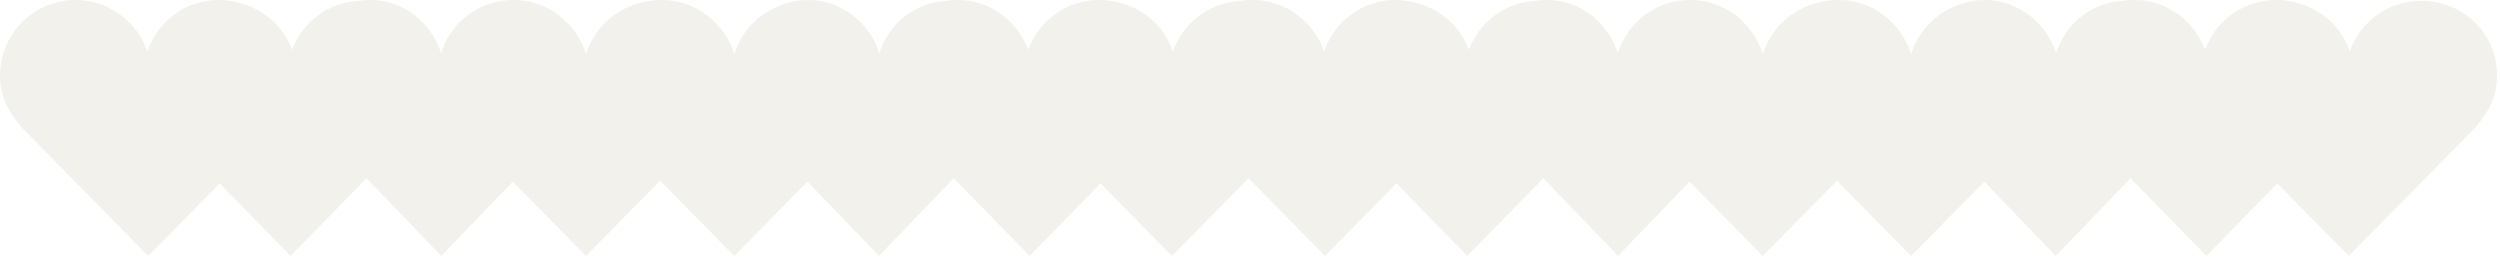
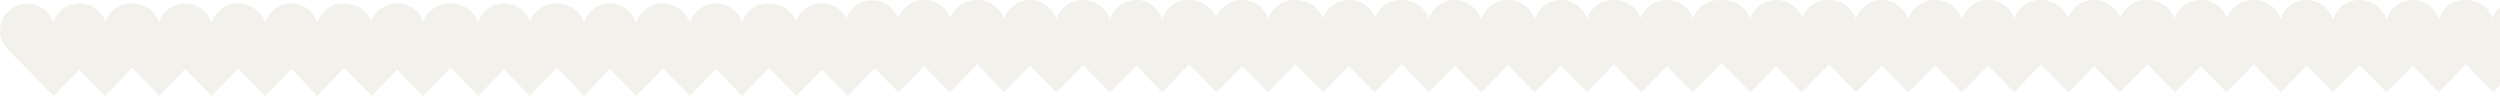
- <svg xmlns="http://www.w3.org/2000/svg" width="519" height="54" viewBox="0 0 519 54" fill="none">
-   <path d="M456.826 15.749C456.826 6.935 463.892 0 472.599 0C479.63 0 485.577 4.763 487.614 11.198C489.653 4.764 495.601 0.166 502.631 0.166C511.34 0.166 518.399 6.903 518.399 15.721C518.399 20.17 516.596 23.313 513.694 26.677L487.6 53.131L461.535 26.677C458.631 23.313 456.826 20.195 456.826 15.749Z" fill="#F3F1EC" />
-   <path d="M427.53 15.749C427.53 6.935 434.539 0 443.175 0C450.149 0 456.049 4.763 458.07 11.198C460.092 4.764 465.992 0.166 472.965 0.166C481.604 0.166 488.606 6.903 488.606 15.721C488.606 20.17 486.817 23.313 483.939 26.677L458.055 53.131L432.201 26.677C429.32 23.313 427.53 20.195 427.53 15.749Z" fill="#F3F1EC" />
-   <path d="M396.744 15.749C396.744 6.935 403.638 0 412.135 0C418.995 0 424.799 4.763 426.787 11.198C428.776 4.764 434.58 0.166 441.44 0.166C449.938 0.166 456.826 6.903 456.826 15.721C456.826 20.17 455.067 23.313 452.236 26.677L426.772 53.131L401.338 26.677C398.505 23.313 396.744 20.195 396.744 15.749Z" fill="#F3F1EC" />
-   <path d="M365.958 15.749C365.958 6.935 373.023 0 381.73 0C388.761 0 394.708 4.763 396.745 11.198C398.784 4.764 404.732 0.166 411.763 0.166C420.471 0.166 427.53 6.903 427.53 15.721C427.53 20.17 425.727 23.313 422.826 26.677L396.731 53.131L370.666 26.677C367.762 23.313 365.958 20.195 365.958 15.749Z" fill="#F3F1EC" />
-   <path d="M335.172 15.749C335.172 6.935 342.237 0 350.944 0C357.975 0 363.922 4.763 365.959 11.198C367.998 4.764 373.946 0.166 380.976 0.166C389.685 0.166 396.744 6.903 396.744 15.721C396.744 20.17 394.941 23.313 392.04 26.677L365.945 53.131L339.88 26.677C336.976 23.313 335.172 20.195 335.172 15.749Z" fill="#F3F1EC" />
-   <path d="M305.875 15.749C305.875 6.935 312.77 0 321.266 0C328.127 0 333.93 4.763 335.918 11.198C337.908 4.764 343.711 0.166 350.572 0.166C359.07 0.166 365.958 6.903 365.958 15.721C365.958 20.17 364.199 23.313 361.367 26.677L335.904 53.131L310.47 26.677C307.636 23.313 305.875 20.195 305.875 15.749Z" fill="#F3F1EC" />
-   <path d="M274.096 15.749C274.096 6.935 281.105 0 289.741 0C296.715 0 302.615 4.763 304.635 11.198C306.658 4.764 312.557 0.166 319.531 0.166C328.17 0.166 335.172 6.903 335.172 15.721C335.172 20.17 333.383 23.313 330.505 26.677L304.621 53.131L278.766 26.677C275.886 23.313 274.096 20.195 274.096 15.749Z" fill="#F3F1EC" />
-   <path d="M244.303 15.749C244.303 6.935 251.369 0 260.075 0C267.106 0 273.053 4.763 275.091 11.198C277.13 4.764 283.077 0.166 290.108 0.166C298.816 0.166 305.875 6.903 305.875 15.721C305.875 20.17 304.072 23.313 301.171 26.677L275.076 53.131L249.011 26.677C246.107 23.313 244.303 20.195 244.303 15.749Z" fill="#F3F1EC" />
-   <path d="M212.524 15.749C212.524 6.935 219.589 0 228.296 0C235.327 0 241.274 4.763 243.312 11.198C245.35 4.764 251.298 0.166 258.329 0.166C267.037 0.166 274.096 6.903 274.096 15.721C274.096 20.17 272.293 23.313 269.392 26.677L243.297 53.131L217.232 26.677C214.328 23.313 212.524 20.195 212.524 15.749Z" fill="#F3F1EC" />
-   <path d="M183.227 15.749C183.227 6.935 190.236 0 198.873 0C205.847 0 211.746 4.763 213.767 11.198C215.789 4.764 221.689 0.166 228.663 0.166C237.301 0.166 244.303 6.903 244.303 15.721C244.303 20.17 242.515 23.313 239.637 26.677L213.752 53.131L187.898 26.677C185.017 23.313 183.227 20.195 183.227 15.749Z" fill="#F3F1EC" />
-   <path d="M152.441 15.749C152.441 6.935 159.336 0 167.832 0C174.693 0 180.496 4.763 182.484 11.198C184.474 4.764 190.277 0.166 197.138 0.166C205.636 0.166 212.524 6.903 212.524 15.721C212.524 20.17 210.765 23.313 207.933 26.677L182.47 53.131L157.036 26.677C154.202 23.313 152.441 20.195 152.441 15.749Z" fill="#F3F1EC" />
-   <path d="M121.655 15.749C121.655 6.935 128.721 0 137.427 0C144.458 0 150.406 4.763 152.443 11.198C154.482 4.764 160.429 0.166 167.46 0.166C176.168 0.166 183.227 6.903 183.227 15.721C183.227 20.17 181.424 23.313 178.523 26.677L152.428 53.131L126.363 26.677C123.459 23.313 121.655 20.195 121.655 15.749Z" fill="#F3F1EC" />
-   <path d="M90.869 15.749C90.869 6.935 97.935 0 106.641 0C113.672 0 119.62 4.763 121.657 11.198C123.696 4.764 129.643 0.166 136.674 0.166C145.382 0.166 152.441 6.903 152.441 15.721C152.441 20.17 150.638 23.313 147.737 26.677L121.642 53.131L95.577 26.677C92.673 23.313 90.869 20.195 90.869 15.749Z" fill="#F3F1EC" />
-   <path d="M61.572 15.749C61.572 6.935 68.467 0 76.963 0C83.824 0 89.627 4.763 91.615 11.198C93.605 4.764 99.409 0.166 106.269 0.166C114.767 0.166 121.655 6.903 121.655 15.721C121.655 20.17 119.896 23.313 117.065 26.677L91.601 53.131L66.167 26.677C63.333 23.313 61.572 20.195 61.572 15.749Z" fill="#F3F1EC" />
-   <path d="M29.793 15.749C29.793 6.935 36.802 0 45.438 0C52.412 0 58.312 4.763 60.333 11.198C62.355 4.764 68.254 0.166 75.228 0.166C83.867 0.166 90.869 6.903 90.869 15.721C90.869 20.17 89.08 23.313 86.202 26.677L60.318 53.131L34.463 26.677C31.583 23.313 29.793 20.195 29.793 15.749Z" fill="#F3F1EC" />
-   <path d="M7.62939e-06 15.749C7.62939e-06 6.935 7.066 0 15.773 0C22.803 0 28.751 4.763 30.788 11.198C32.827 4.764 38.774 0.166 45.805 0.166C54.513 0.166 61.572 6.903 61.572 15.721C61.572 20.17 59.77 23.313 56.868 26.677L30.773 53.131L4.708 26.677C1.805 23.313 7.62939e-06 20.195 7.62939e-06 15.749Z" fill="#F3F1EC" />
+ <svg xmlns="http://www.w3.org/2000/svg" width="1438" height="56" viewBox="0 0 1438 56" fill="none">
+   <path d="M61.572 17.749C61.572 8.935 54.507 2 45.8 2C38.769 2 32.822 6.763 30.784 13.198C28.745 6.764 22.798 2.166 15.767 2.166C7.059 2.166 0 8.903 0 17.721C0 22.17 1.803 25.313 4.704 28.677L30.799 55.131L56.864 28.677C59.768 25.313 61.572 22.195 61.572 17.749Z" fill="#F3F1EC" />
+   <path d="M90.869 17.749C90.869 8.935 83.86 2 75.223 2C68.249 2 62.35 6.763 60.329 13.198C58.307 6.764 52.407 2.166 45.433 2.166C36.795 2.166 29.793 8.903 29.793 17.721C29.793 22.17 31.581 25.313 34.459 28.677L60.344 55.131L86.198 28.677C89.079 25.313 90.869 22.195 90.869 17.749Z" fill="#F3F1EC" />
+   <path d="M121.655 17.749C121.655 8.935 114.76 2 106.264 2C99.403 2 93.6 6.763 91.612 13.198C89.622 6.764 83.819 2.166 76.958 2.166C68.46 2.166 61.572 8.903 61.572 17.721C61.572 22.17 63.332 25.313 66.163 28.677L91.626 55.131L117.06 28.677C119.894 25.313 121.655 22.195 121.655 17.749Z" fill="#F3F1EC" />
+   <path d="M152.441 17.749C152.441 8.935 145.375 2 136.669 2C129.638 2 123.69 6.763 121.653 13.198C119.614 6.764 113.667 2.166 106.636 2.166C97.928 2.166 90.869 8.903 90.869 17.721C90.869 22.17 92.672 25.313 95.573 28.677L121.668 55.131L147.733 28.677C150.637 25.313 152.441 22.195 152.441 17.749Z" fill="#F3F1EC" />
+   <path d="M183.227 17.749C183.227 8.935 176.161 2 167.455 2C160.424 2 154.477 6.763 152.439 13.198C150.4 6.764 144.453 2.166 137.422 2.166C128.714 2.166 121.655 8.903 121.655 17.721C121.655 22.17 123.458 25.313 126.359 28.677L152.454 55.131L178.519 28.677C181.423 25.313 183.227 22.195 183.227 17.749Z" fill="#F3F1EC" />
+   <path d="M212.524 17.749C212.524 8.935 205.629 2 197.133 2C190.272 2 184.469 6.763 182.481 13.198C180.491 6.764 174.687 2.166 167.827 2.166C159.329 2.166 152.441 8.903 152.441 17.721C152.441 22.17 154.2 25.313 157.031 28.677L182.495 55.131L207.929 28.677C210.763 25.313 212.524 22.195 212.524 17.749Z" fill="#F3F1EC" />
+   <path d="M244.303 17.749C244.303 8.935 237.294 2 228.658 2C221.684 2 215.784 6.763 213.763 13.198C211.741 6.764 205.841 2.166 198.867 2.166C190.229 2.166 183.227 8.903 183.227 17.721C183.227 22.17 185.015 25.313 187.893 28.677L213.778 55.131L239.632 28.677C242.513 25.313 244.303 22.195 244.303 17.749Z" fill="#F3F1EC" />
+   <path d="M274.096 17.749C274.096 8.935 267.03 2 258.323 2C251.293 2 245.345 6.763 243.308 13.198C241.269 6.764 235.322 2.166 228.291 2.166C219.582 2.166 212.524 8.903 212.524 17.721C212.524 22.17 214.326 25.313 217.228 28.677L243.323 55.131L269.387 28.677C272.291 25.313 274.096 22.195 274.096 17.749Z" fill="#F3F1EC" />
+   <path d="M305.875 17.749C305.875 8.935 298.809 2 290.102 2C283.072 2 277.124 6.763 275.087 13.198C273.048 6.764 267.101 2.166 260.07 2.166C251.362 2.166 244.303 8.903 244.303 17.721C244.303 22.17 246.106 25.313 249.007 28.677L275.102 55.131L301.167 28.677C304.07 25.313 305.875 22.195 305.875 17.749Z" fill="#F3F1EC" />
+   <path d="M335.171 17.749C335.171 8.935 328.163 2 319.526 2C312.552 2 306.653 6.763 304.632 13.198C302.609 6.764 296.71 2.166 289.736 2.166C281.098 2.166 274.096 8.903 274.096 17.721C274.096 22.17 275.884 25.313 278.762 28.677L304.646 55.131L330.501 28.677C333.381 25.313 335.171 22.195 335.171 17.749Z" fill="#F3F1EC" />
+   <path d="M365.957 17.749C365.957 8.935 359.063 2 350.567 2C343.706 2 337.902 6.763 335.915 13.198C333.925 6.764 328.121 2.166 321.261 2.166C312.763 2.166 305.875 8.903 305.875 17.721C305.875 22.17 307.634 25.313 310.465 28.677L335.929 55.131L361.363 28.677C364.197 25.313 365.957 22.195 365.957 17.749Z" fill="#F3F1EC" />
+   <path d="M396.744 17.749C396.744 8.935 389.678 2 380.971 2C373.941 2 367.993 6.763 365.956 13.198C363.917 6.764 357.97 2.166 350.939 2.166C342.23 2.166 335.172 8.903 335.172 17.721C335.172 22.17 336.974 25.313 339.876 28.677L365.97 55.131L392.035 28.677C394.939 25.313 396.744 22.195 396.744 17.749Z" fill="#F3F1EC" />
+   <path d="M427.53 17.749C427.53 8.935 420.464 2 411.757 2C404.727 2 398.779 6.763 396.742 13.198C394.703 6.764 388.756 2.166 381.725 2.166C373.017 2.166 365.958 8.903 365.958 17.721C365.958 22.17 367.76 25.313 370.662 28.677L396.757 55.131L422.821 28.677C425.725 25.313 427.53 22.195 427.53 17.749Z" fill="#F3F1EC" />
+   <path d="M456.826 17.749C456.826 8.935 449.931 2 441.435 2C434.575 2 428.771 6.763 426.783 13.198C424.794 6.764 418.99 2.166 412.13 2.166C403.632 2.166 396.744 8.903 396.744 17.721C396.744 22.17 398.503 25.313 401.334 28.677L426.797 55.131L452.232 28.677C455.065 25.313 456.826 22.195 456.826 17.749Z" fill="#F3F1EC" />
+   <path d="M488.606 17.749C488.606 8.935 481.597 2 472.961 2C465.987 2 460.087 6.763 458.066 13.198C456.044 6.764 450.144 2.166 443.17 2.166C434.532 2.166 427.53 8.903 427.53 17.721C427.53 22.17 429.318 25.313 432.196 28.677L458.081 55.131L483.935 28.677C486.816 25.313 488.606 22.195 488.606 17.749Z" fill="#F3F1EC" />
+   <path d="M518.399 17.749C518.399 8.935 511.333 2 502.626 2C495.595 2 489.648 6.763 487.611 13.198C485.572 6.764 479.624 2.166 472.594 2.166C463.885 2.166 456.826 8.903 456.826 17.721C456.826 22.17 458.629 25.313 461.531 28.677L487.625 55.131L513.69 28.677C516.594 25.313 518.399 22.195 518.399 17.749Z" fill="#F3F1EC" />
+   <path d="M547.572 15.749C547.572 6.935 540.507 0 531.8 0C524.769 0 518.822 4.763 516.784 11.198C514.745 4.764 508.798 0.166 501.767 0.166C493.059 0.166 486 6.903 486 15.721C486 20.17 487.803 23.313 490.704 26.677L516.799 53.131L542.864 26.677C545.768 23.313 547.572 20.195 547.572 15.749Z" fill="#F3F1EC" />
+   <path d="M576.869 15.749C576.869 6.935 569.86 0 561.223 0C554.249 0 548.35 4.763 546.329 11.198C544.307 4.764 538.407 0.166 531.433 0.166C522.795 0.166 515.793 6.903 515.793 15.721C515.793 20.17 517.581 23.313 520.459 26.677L546.344 53.131L572.198 26.677C575.079 23.313 576.869 20.195 576.869 15.749Z" fill="#F3F1EC" />
+   <path d="M607.655 15.749C607.655 6.935 600.76 0 592.264 0C585.404 0 579.6 4.763 577.612 11.198C575.622 4.764 569.819 0.166 562.958 0.166C554.46 0.166 547.572 6.903 547.572 15.721C547.572 20.17 549.332 23.313 552.163 26.677L577.626 53.131L603.06 26.677C605.894 23.313 607.655 20.195 607.655 15.749Z" fill="#F3F1EC" />
+   <path d="M638.441 15.749C638.441 6.935 631.375 0 622.669 0C615.638 0 609.69 4.763 607.653 11.198C605.614 4.764 599.667 0.166 592.636 0.166C583.928 0.166 576.869 6.903 576.869 15.721C576.869 20.17 578.672 23.313 581.573 26.677L607.668 53.131L633.733 26.677C636.637 23.313 638.441 20.195 638.441 15.749Z" fill="#F3F1EC" />
+   <path d="M669.227 15.749C669.227 6.935 662.161 0 653.455 0C646.424 0 640.477 4.763 638.439 11.198C636.4 4.764 630.453 0.166 623.422 0.166C614.714 0.166 607.655 6.903 607.655 15.721C607.655 20.17 609.458 23.313 612.359 26.677L638.454 53.131L664.519 26.677C667.423 23.313 669.227 20.195 669.227 15.749Z" fill="#F3F1EC" />
+   <path d="M698.524 15.749C698.524 6.935 691.629 0 683.133 0C676.272 0 670.469 4.763 668.481 11.198C666.491 4.764 660.687 0.166 653.827 0.166C645.329 0.166 638.441 6.903 638.441 15.721C638.441 20.17 640.2 23.313 643.031 26.677L668.495 53.131L693.929 26.677C696.763 23.313 698.524 20.195 698.524 15.749Z" fill="#F3F1EC" />
+   <path d="M730.303 15.749C730.303 6.935 723.294 0 714.658 0C707.684 0 701.784 4.763 699.763 11.198C697.741 4.764 691.841 0.166 684.868 0.166C676.229 0.166 669.227 6.903 669.227 15.721C669.227 20.17 671.016 23.313 673.894 26.677L699.778 53.131L725.632 26.677C728.513 23.313 730.303 20.195 730.303 15.749Z" fill="#F3F1EC" />
+   <path d="M760.096 15.749C760.096 6.935 753.03 0 744.323 0C737.293 0 731.345 4.763 729.308 11.198C727.269 4.764 721.322 0.166 714.291 0.166C705.583 0.166 698.524 6.903 698.524 15.721C698.524 20.17 700.326 23.313 703.228 26.677L729.323 53.131L755.387 26.677C758.291 23.313 760.096 20.195 760.096 15.749Z" fill="#F3F1EC" />
+   <path d="M791.875 15.749C791.875 6.935 784.809 0 776.102 0C769.072 0 763.124 4.763 761.087 11.198C759.048 4.764 753.101 0.166 746.07 0.166C737.362 0.166 730.303 6.903 730.303 15.721C730.303 20.17 732.106 23.313 735.007 26.677L761.102 53.131L787.167 26.677C790.07 23.313 791.875 20.195 791.875 15.749Z" fill="#F3F1EC" />
+   <path d="M821.171 15.749C821.171 6.935 814.163 0 805.526 0C798.552 0 792.653 4.763 790.632 11.198C788.609 4.764 782.71 0.166 775.736 0.166C767.098 0.166 760.096 6.903 760.096 15.721C760.096 20.17 761.884 23.313 764.762 26.677L790.646 53.131L816.501 26.677C819.381 23.313 821.171 20.195 821.171 15.749Z" fill="#F3F1EC" />
+   <path d="M851.958 15.749C851.958 6.935 845.063 0 836.567 0C829.706 0 823.903 4.763 821.915 11.198C819.925 4.764 814.121 0.166 807.261 0.166C798.763 0.166 791.875 6.903 791.875 15.721C791.875 20.17 793.634 23.313 796.465 26.677L821.929 53.131L847.363 26.677C850.197 23.313 851.958 20.195 851.958 15.749Z" fill="#F3F1EC" />
+   <path d="M882.744 15.749C882.744 6.935 875.678 0 866.971 0C859.94 0 853.993 4.763 851.956 11.198C849.917 4.764 843.969 0.166 836.939 0.166C828.23 0.166 821.171 6.903 821.171 15.721C821.171 20.17 822.974 23.313 825.876 26.677L851.97 53.131L878.035 26.677C880.939 23.313 882.744 20.195 882.744 15.749Z" fill="#F3F1EC" />
+   <path d="M913.53 15.749C913.53 6.935 906.464 0 897.757 0C890.727 0 884.779 4.763 882.742 11.198C880.703 4.764 874.756 0.166 867.725 0.166C859.016 0.166 851.958 6.903 851.958 15.721C851.958 20.17 853.76 23.313 856.662 26.677L882.756 53.131L908.821 26.677C911.725 23.313 913.53 20.195 913.53 15.749Z" fill="#F3F1EC" />
+   <path d="M942.826 15.749C942.826 6.935 935.931 0 927.435 0C920.575 0 914.771 4.763 912.783 11.198C910.794 4.764 904.99 0.166 898.13 0.166C889.632 0.166 882.744 6.903 882.744 15.721C882.744 20.17 884.503 23.313 887.334 26.677L912.797 53.131L938.232 26.677C941.065 23.313 942.826 20.195 942.826 15.749Z" fill="#F3F1EC" />
+   <path d="M974.606 15.749C974.606 6.935 967.597 0 958.96 0C951.986 0 946.087 4.763 944.066 11.198C942.044 4.764 936.144 0.166 929.17 0.166C920.532 0.166 913.53 6.903 913.53 15.721C913.53 20.17 915.318 23.313 918.196 26.677L944.081 53.131L969.935 26.677C972.816 23.313 974.606 20.195 974.606 15.749Z" fill="#F3F1EC" />
+   <path d="M1004.4 15.749C1004.4 6.935 997.333 0 988.626 0C981.596 0 975.648 4.763 973.611 11.198C971.572 4.764 965.624 0.166 958.594 0.166C949.885 0.166 942.826 6.903 942.826 15.721C942.826 20.17 944.629 23.313 947.531 26.677L973.625 53.131L999.69 26.677C1002.59 23.313 1004.4 20.195 1004.4 15.749Z" fill="#F3F1EC" />
+   <path d="M1037.57 15.749C1037.57 6.935 1030.51 0 1021.8 0C1014.77 0 1008.82 4.763 1006.78 11.198C1004.75 4.764 998.798 0.166 991.767 0.166C983.059 0.166 976 6.903 976 15.721C976 20.17 977.803 23.313 980.704 26.677L1006.8 53.131L1032.86 26.677C1035.77 23.313 1037.57 20.195 1037.57 15.749Z" fill="#F3F1EC" />
+   <path d="M1066.87 15.749C1066.87 6.935 1059.86 0 1051.22 0C1044.25 0 1038.35 4.763 1036.33 11.198C1034.31 4.764 1028.41 0.166 1021.43 0.166C1012.79 0.166 1005.79 6.903 1005.79 15.721C1005.79 20.17 1007.58 23.313 1010.46 26.677L1036.34 53.131L1062.2 26.677C1065.08 23.313 1066.87 20.195 1066.87 15.749Z" fill="#F3F1EC" />
+   <path d="M1097.65 15.749C1097.65 6.935 1090.76 0 1082.26 0C1075.4 0 1069.6 4.763 1067.61 11.198C1065.62 4.764 1059.82 0.166 1052.96 0.166C1044.46 0.166 1037.57 6.903 1037.57 15.721C1037.57 20.17 1039.33 23.313 1042.16 26.677L1067.63 53.131L1093.06 26.677C1095.89 23.313 1097.65 20.195 1097.65 15.749Z" fill="#F3F1EC" />
+   <path d="M1128.44 15.749C1128.44 6.935 1121.38 0 1112.67 0C1105.64 0 1099.69 4.763 1097.65 11.198C1095.61 4.764 1089.67 0.166 1082.64 0.166C1073.93 0.166 1066.87 6.903 1066.87 15.721C1066.87 20.17 1068.67 23.313 1071.57 26.677L1097.67 53.131L1123.73 26.677C1126.64 23.313 1128.44 20.195 1128.44 15.749Z" fill="#F3F1EC" />
+   <path d="M1159.23 15.749C1159.23 6.935 1152.16 0 1143.45 0C1136.42 0 1130.48 4.763 1128.44 11.198C1126.4 4.764 1120.45 0.166 1113.42 0.166C1104.71 0.166 1097.65 6.903 1097.65 15.721C1097.65 20.17 1099.46 23.313 1102.36 26.677L1128.45 53.131L1154.52 26.677C1157.42 23.313 1159.23 20.195 1159.23 15.749Z" fill="#F3F1EC" />
+   <path d="M1188.52 15.749C1188.52 6.935 1181.63 0 1173.13 0C1166.27 0 1160.47 4.763 1158.48 11.198C1156.49 4.764 1150.69 0.166 1143.83 0.166C1135.33 0.166 1128.44 6.903 1128.44 15.721C1128.44 20.17 1130.2 23.313 1133.03 26.677L1158.49 53.131L1183.93 26.677C1186.76 23.313 1188.52 20.195 1188.52 15.749Z" fill="#F3F1EC" />
+   <path d="M1220.3 15.749C1220.3 6.935 1213.29 0 1204.66 0C1197.68 0 1191.78 4.763 1189.76 11.198C1187.74 4.764 1181.84 0.166 1174.87 0.166C1166.23 0.166 1159.23 6.903 1159.23 15.721C1159.23 20.17 1161.02 23.313 1163.89 26.677L1189.78 53.131L1215.63 26.677C1218.51 23.313 1220.3 20.195 1220.3 15.749Z" fill="#F3F1EC" />
+   <path d="M1250.1 15.749C1250.1 6.935 1243.03 0 1234.32 0C1227.29 0 1221.35 4.763 1219.31 11.198C1217.27 4.764 1211.32 0.166 1204.29 0.166C1195.58 0.166 1188.52 6.903 1188.52 15.721C1188.52 20.17 1190.33 23.313 1193.23 26.677L1219.32 53.131L1245.39 26.677C1248.29 23.313 1250.1 20.195 1250.1 15.749Z" fill="#F3F1EC" />
+   <path d="M1281.87 15.749C1281.87 6.935 1274.81 0 1266.1 0C1259.07 0 1253.12 4.763 1251.09 11.198C1249.05 4.764 1243.1 0.166 1236.07 0.166C1227.36 0.166 1220.3 6.903 1220.3 15.721C1220.3 20.17 1222.11 23.313 1225.01 26.677L1251.1 53.131L1277.17 26.677C1280.07 23.313 1281.87 20.195 1281.87 15.749Z" fill="#F3F1EC" />
+   <path d="M1311.17 15.749C1311.17 6.935 1304.16 0 1295.53 0C1288.55 0 1282.65 4.763 1280.63 11.198C1278.61 4.764 1272.71 0.166 1265.74 0.166C1257.1 0.166 1250.1 6.903 1250.1 15.721C1250.1 20.17 1251.88 23.313 1254.76 26.677L1280.65 53.131L1306.5 26.677C1309.38 23.313 1311.17 20.195 1311.17 15.749Z" fill="#F3F1EC" />
+   <path d="M1341.96 15.749C1341.96 6.935 1335.06 0 1326.57 0C1319.71 0 1313.9 4.763 1311.91 11.198C1309.93 4.764 1304.12 0.166 1297.26 0.166C1288.76 0.166 1281.88 6.903 1281.88 15.721C1281.88 20.17 1283.63 23.313 1286.47 26.677L1311.93 53.131L1337.36 26.677C1340.2 23.313 1341.96 20.195 1341.96 15.749Z" fill="#F3F1EC" />
+   <path d="M1372.74 15.749C1372.74 6.935 1365.68 0 1356.97 0C1349.94 0 1343.99 4.763 1341.96 11.198C1339.92 4.764 1333.97 0.166 1326.94 0.166C1318.23 0.166 1311.17 6.903 1311.17 15.721C1311.17 20.17 1312.97 23.313 1315.88 26.677L1341.97 53.131L1368.04 26.677C1370.94 23.313 1372.74 20.195 1372.74 15.749Z" fill="#F3F1EC" />
+   <path d="M1403.53 15.749C1403.53 6.935 1396.46 0 1387.76 0C1380.73 0 1374.78 4.763 1372.74 11.198C1370.7 4.764 1364.76 0.166 1357.72 0.166C1349.02 0.166 1341.96 6.903 1341.96 15.721C1341.96 20.17 1343.76 23.313 1346.66 26.677L1372.76 53.131L1398.82 26.677C1401.73 23.313 1403.53 20.195 1403.53 15.749Z" fill="#F3F1EC" />
+   <path d="M1432.83 15.749C1432.83 6.935 1425.93 0 1417.44 0C1410.57 0 1404.77 4.763 1402.78 11.198C1400.79 4.764 1394.99 0.166 1388.13 0.166C1379.63 0.166 1372.74 6.903 1372.74 15.721C1372.74 20.17 1374.5 23.313 1377.33 26.677L1402.8 53.131L1428.23 26.677C1431.07 23.313 1432.83 20.195 1432.83 15.749Z" fill="#F3F1EC" />
+   <path d="M1464.61 15.749C1464.61 6.935 1457.6 0 1448.96 0C1441.99 0 1436.09 4.763 1434.07 11.198C1432.04 4.764 1426.14 0.166 1419.17 0.166C1410.53 0.166 1403.53 6.903 1403.53 15.721C1403.53 20.17 1405.32 23.313 1408.2 26.677L1434.08 53.131L1459.94 26.677C1462.82 23.313 1464.61 20.195 1464.61 15.749Z" fill="#F3F1EC" />
+   <path d="M1494.4 15.749C1494.4 6.935 1487.33 0 1478.63 0C1471.6 0 1465.65 4.763 1463.61 11.198C1461.57 4.764 1455.62 0.166 1448.59 0.166C1439.89 0.166 1432.83 6.903 1432.83 15.721C1432.83 20.17 1434.63 23.313 1437.53 26.677L1463.63 53.131L1489.69 26.677C1492.59 23.313 1494.4 20.195 1494.4 15.749Z" fill="#F3F1EC" />
</svg>
